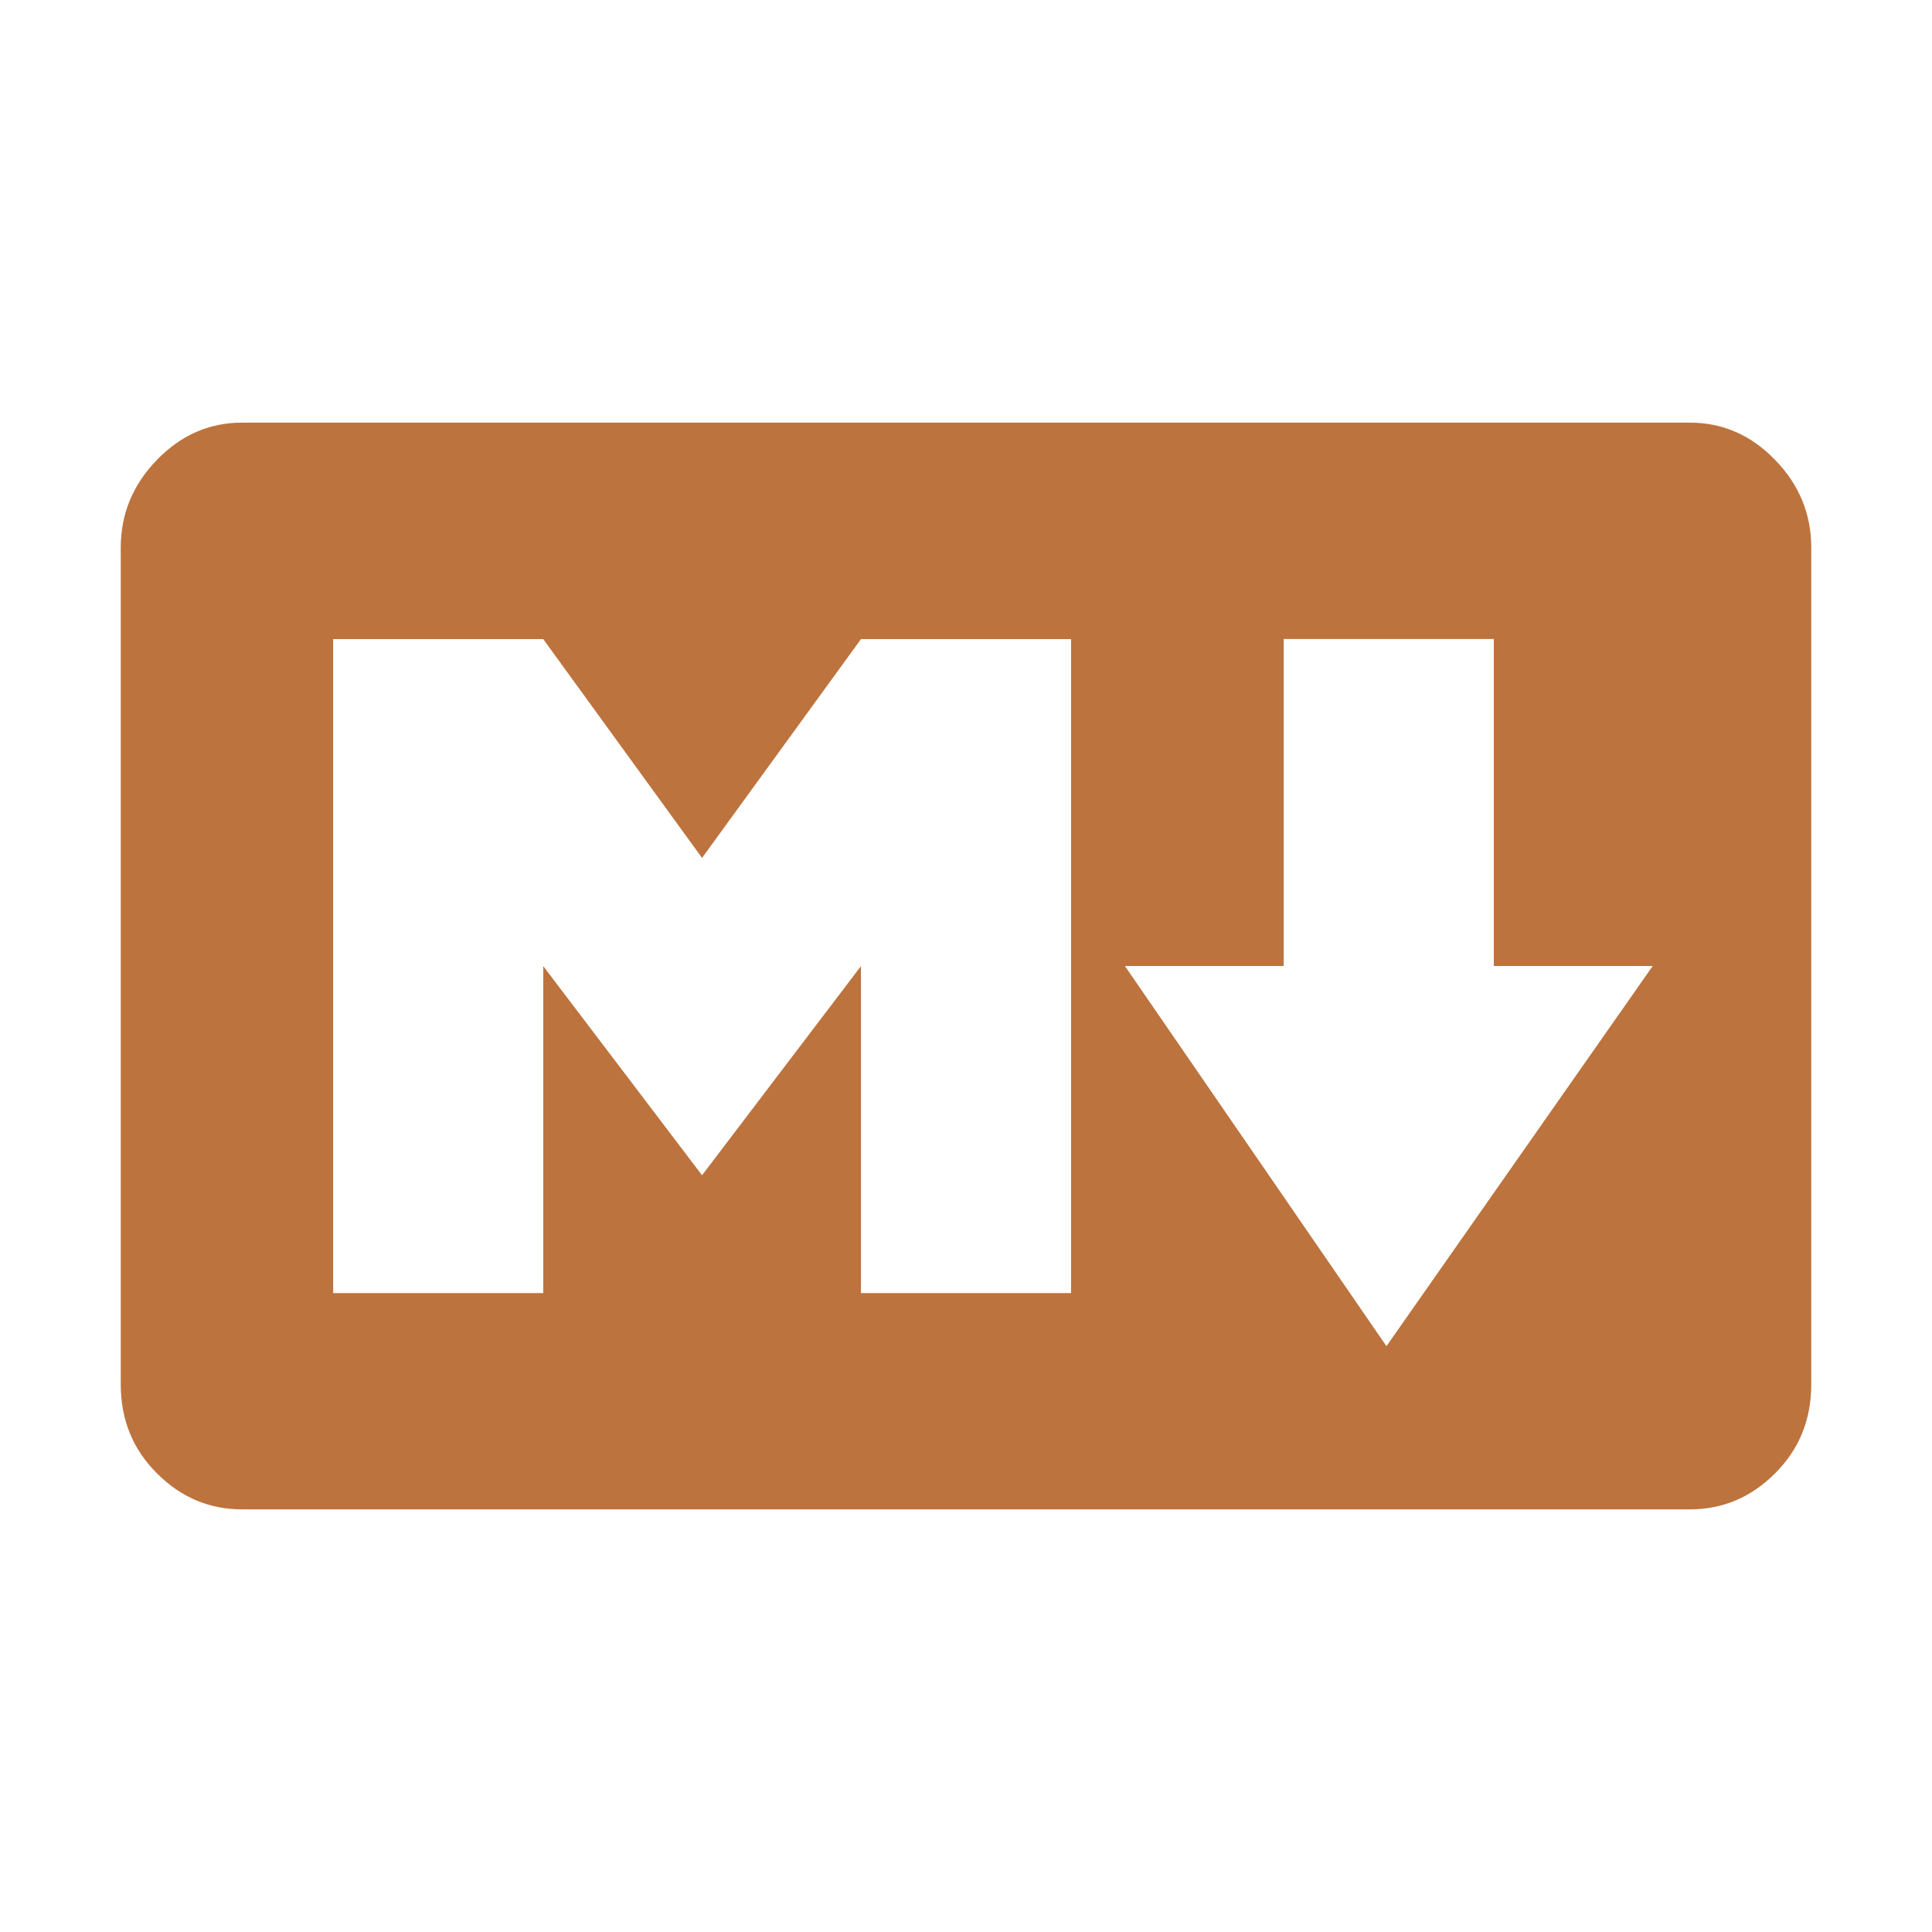
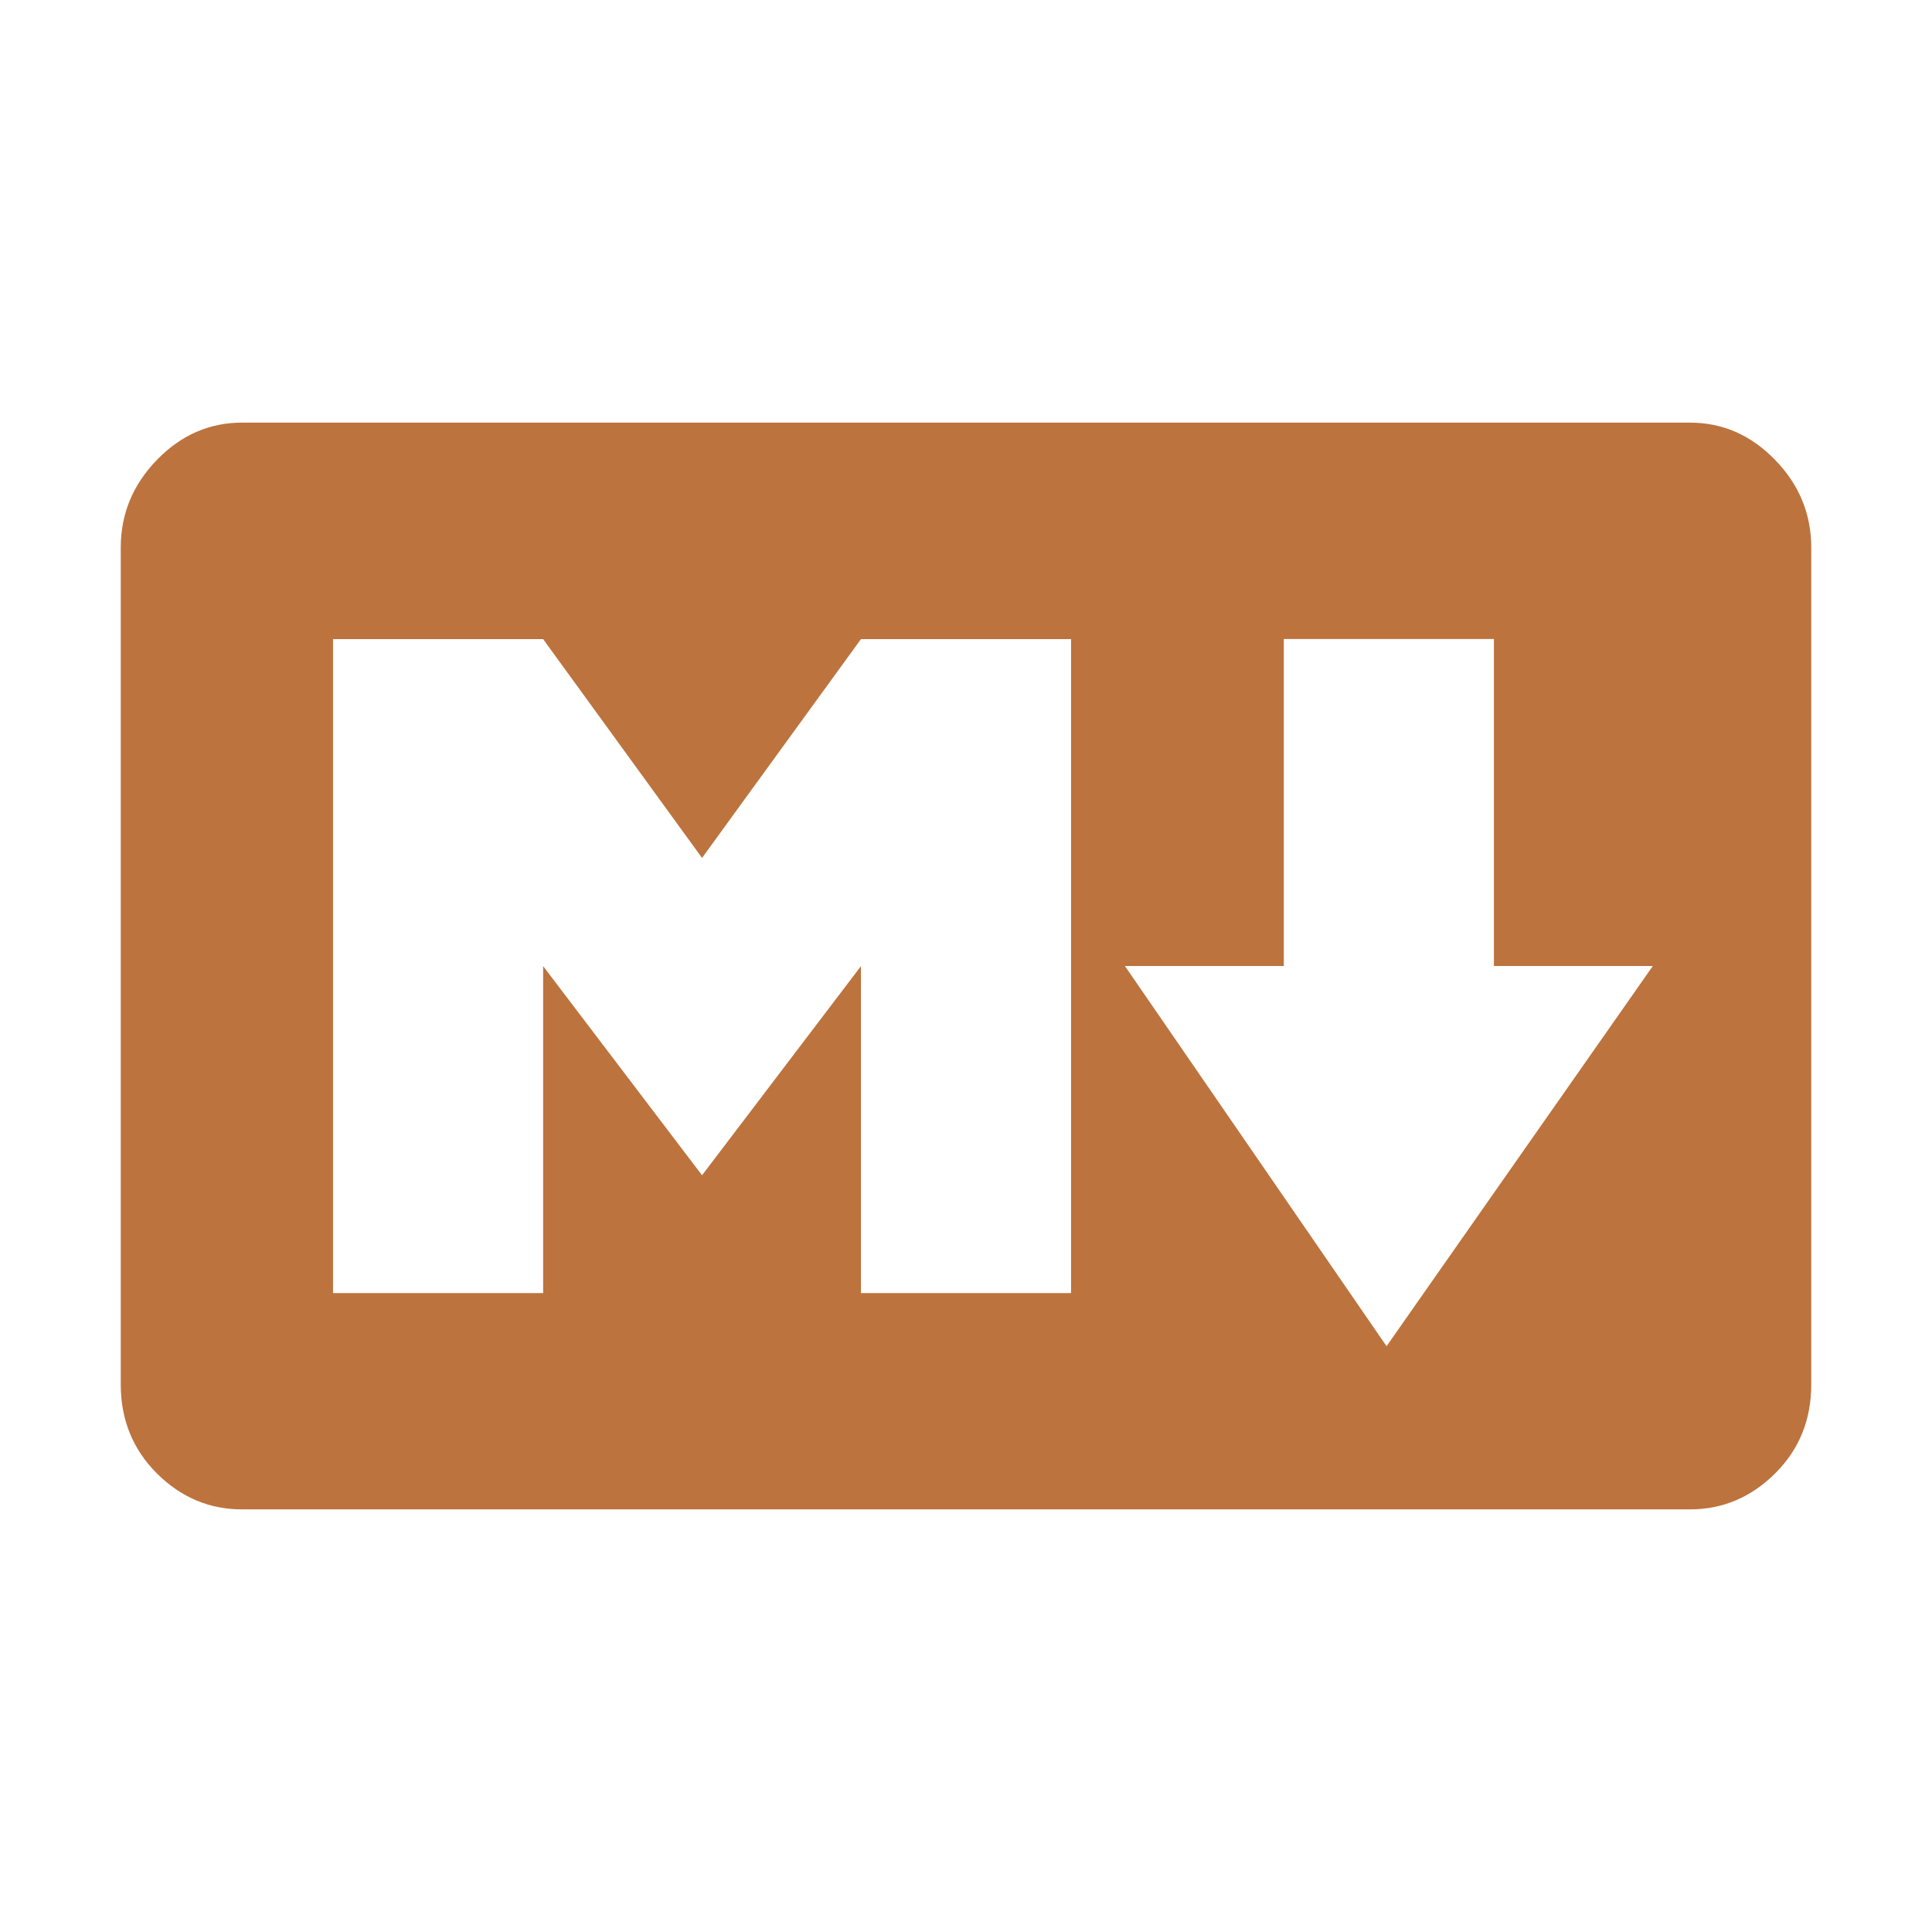
- <svg xmlns="http://www.w3.org/2000/svg" width="16" height="16" viewBox="0 0 16 16" fill="none">
-   <g id="markdown">
-     <path id="Shape" fill-rule="evenodd" clip-rule="evenodd" d="M8.87 10.709H7.13V8.001L5.814 9.733L4.499 8.001V10.709H2.759V5.293H4.499L5.814 7.105L7.13 5.293H8.87V10.709ZM11.481 11.147L9.316 8H10.631V5.292H12.371V8H13.687L11.483 11.147H11.481ZM13.995 3.5H2.005C1.734 3.5 1.499 3.603 1.3 3.808C1.1 4.014 1 4.256 1 4.535V11.465C1 11.757 1.1 12.003 1.3 12.202C1.499 12.401 1.734 12.5 2.005 12.5H13.995C14.266 12.5 14.501 12.401 14.7 12.202C14.9 12.003 15 11.757 15 11.465V4.535C15 4.256 14.9 4.014 14.7 3.808C14.501 3.603 14.266 3.5 13.995 3.5V3.5V3.5Z" fill="#BD733D" />
-   </g>
+ <svg xmlns="http://www.w3.org/2000/svg" fill="none" viewBox="0 0 16 16">
+   <path fill="#BD733D" fill-rule="evenodd" d="M8.87 10.709h-1.74V8.001l-1.316 1.732-1.316-1.732v2.708h-1.74V5.293h1.74l1.316 1.812 1.316-1.812h1.74v5.416zm2.611.437L9.316 8h1.316V5.292h1.74V8h1.316l-2.204 3.147h-.001zM13.995 3.5H2.005c-.271 0-.506.103-.705.308C1.1 4.014 1 4.256 1 4.535v6.93c0 .292.1.538.299.737.2.199.435.298.705.298H13.995c.271 0 .506-.099.706-.298.2-.199.299-.444.299-.737V4.535c0-.279-.1-.521-.299-.726C14.501 3.603 14.266 3.5 13.995 3.5z" clip-rule="evenodd" />
</svg>
